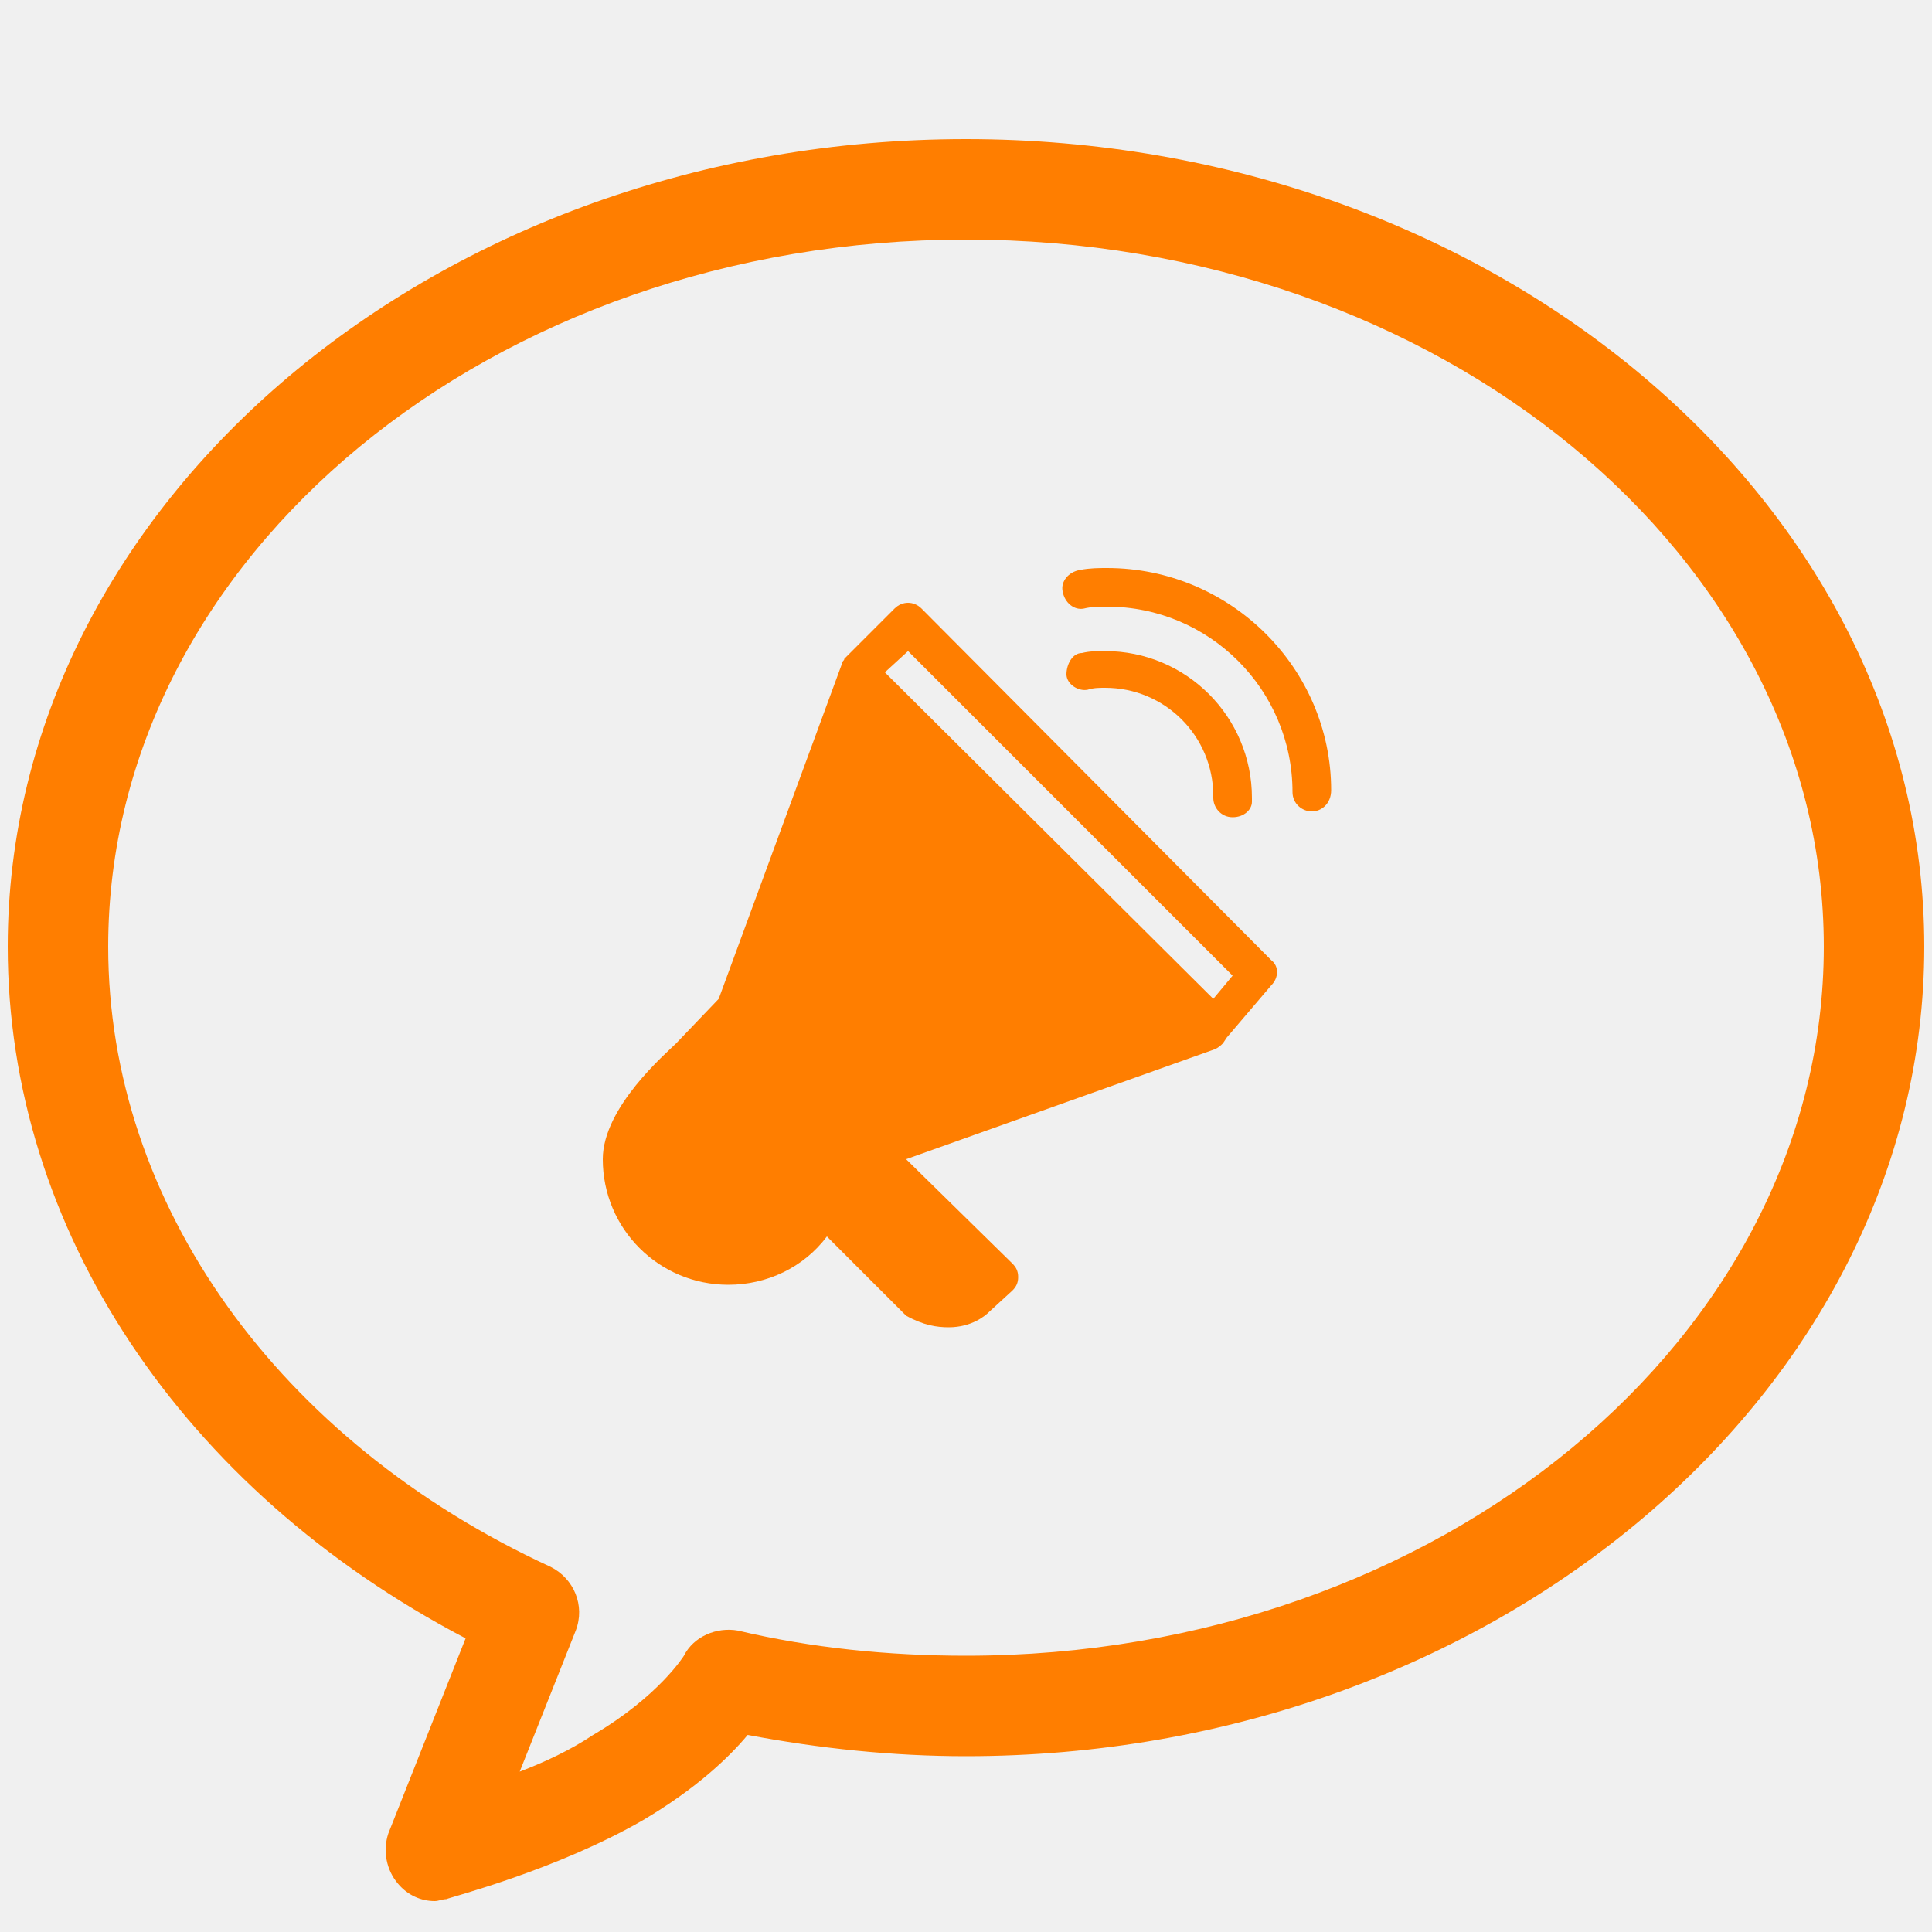
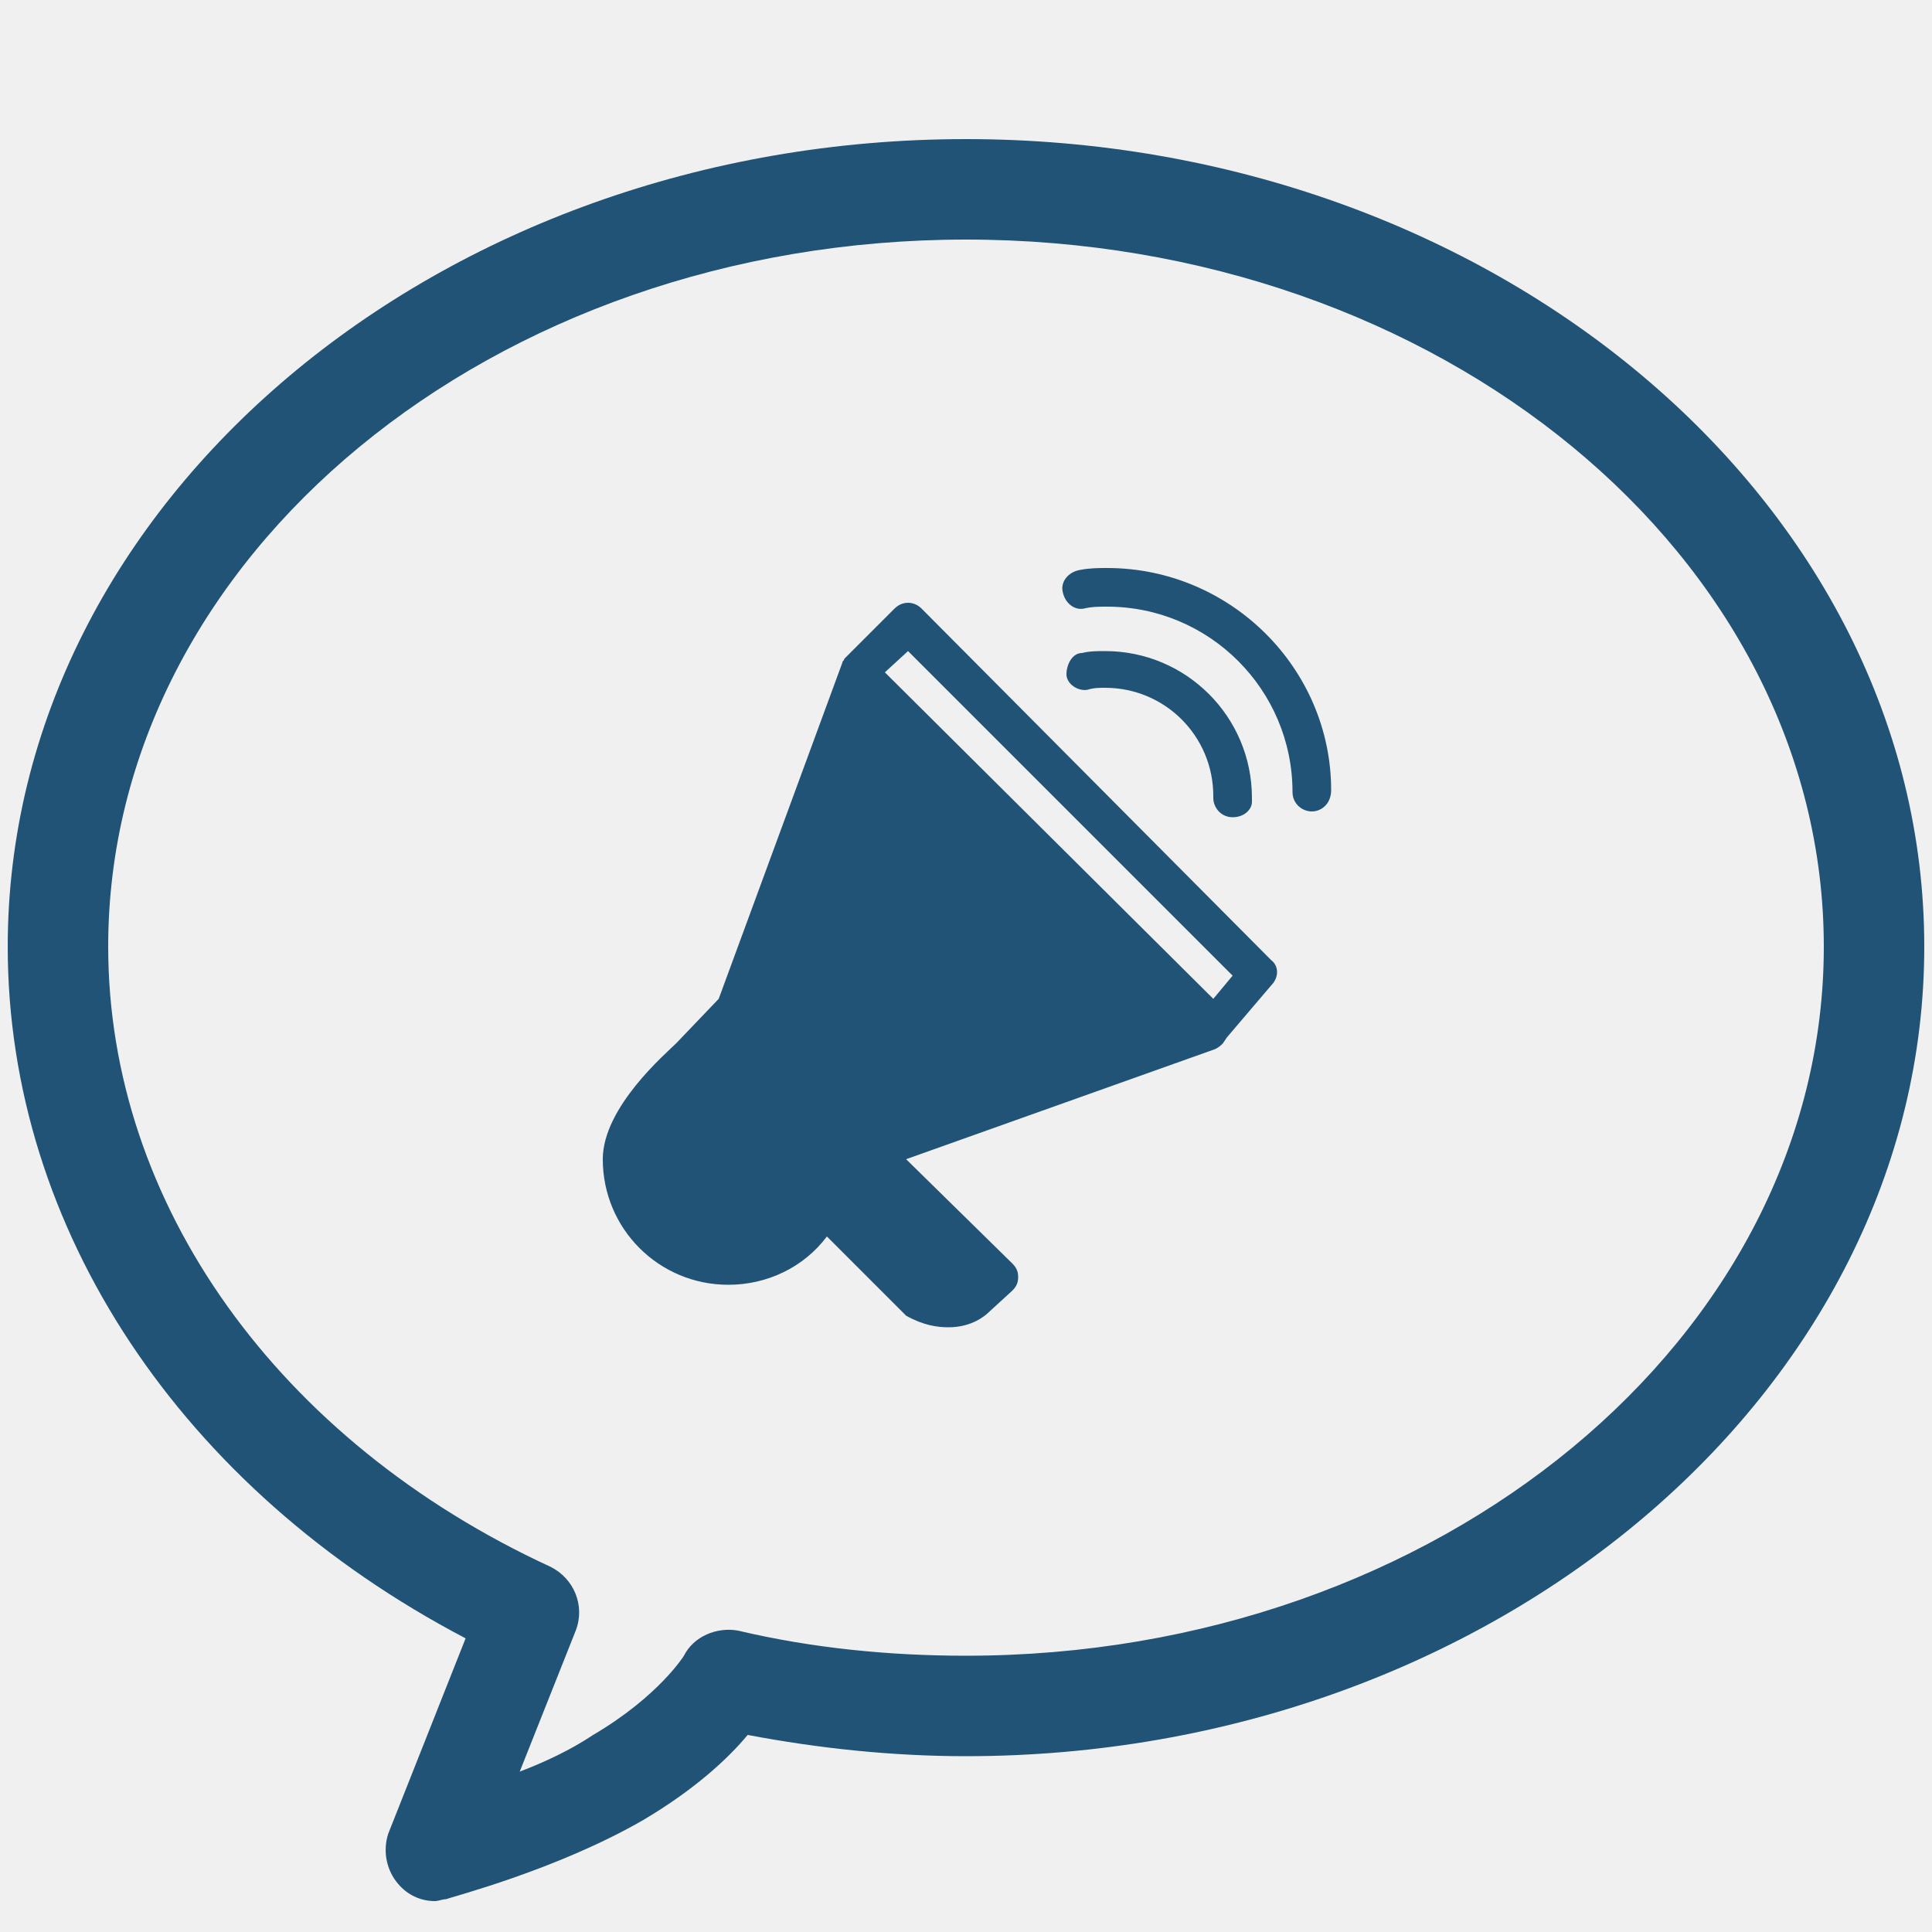
<svg xmlns="http://www.w3.org/2000/svg" version="1.1" id="圖層_1" x="0px" y="0px" viewBox="0 0 100 100" style="enable-background:new 0 0 100 100;" xml:space="preserve">
  <style type="text/css">
- 	.st0{fill:#ff7e00;}
+ 	.st0{fill:#205375;}
	.st1{fill:#FFFFFF;stroke:#231815;stroke-width:9;stroke-miterlimit:10;}
	.st2{fill:#231815;stroke:#231815;stroke-width:7;stroke-linecap:round;stroke-linejoin:round;stroke-miterlimit:10;}
	.st3{fill:none;stroke:#231815;stroke-width:7;stroke-linecap:round;stroke-linejoin:round;stroke-miterlimit:10;}
	.st4{fill:none;stroke:#231815;stroke-width:8;stroke-linecap:round;stroke-linejoin:round;stroke-miterlimit:10;}
</style>
  <g>
    <g>
      <path class="st0" d="M65.8,49.7L47.7,31.5c-0.4-0.4-1-0.4-1.4,0l-2.5,2.5c0,0-0.1,0.1-0.1,0.1c0,0,0,0,0,0c0,0.1-0.1,0.1-0.1,0.2    c0,0,0,0,0,0l-6.4,17.4L35,54c-0.5,0.5-3.8,3.3-3.8,6c0,3.6,2.9,6.5,6.5,6.5c2,0,3.9-0.9,5.1-2.5l3.9,3.9c0.1,0.1,0.1,0.1,0.2,0.2    c0.9,0.5,1.6,0.6,2.2,0.6c1.2,0,1.9-0.6,2.1-0.8l0,0l1.2-1.1c0.2-0.2,0.3-0.4,0.3-0.7c0-0.3-0.1-0.5-0.3-0.7L46.9,60l16-5.7    c0.2-0.1,0.3-0.2,0.4-0.3l0.2-0.3c0,0,0,0,0,0l2.3-2.7C66.2,50.6,66.2,50,65.8,49.7z M47,33.7l16.8,16.8l-1,1.2L45.8,34.8L47,33.7    z" />
      <g>
        <path class="st0" d="M63.8,42.3C63.8,42.3,63.8,42.3,63.8,42.3c-0.6,0-1-0.5-1-1l0,0c0,0,0-0.1,0-0.1c0-3.1-2.5-5.6-5.6-5.6     c-0.3,0-0.6,0-0.9,0.1c-0.5,0.1-1.1-0.3-1.1-0.8s0.3-1.1,0.8-1.1c0.4-0.1,0.8-0.1,1.2-0.1c4.2,0,7.6,3.4,7.6,7.6     c0,0.1,0,0.1,0,0.2l0,0C64.8,41.9,64.4,42.3,63.8,42.3z" />
      </g>
      <g>
        <path class="st0" d="M67.9,42c-0.5,0-1-0.4-1-1c0-5.3-4.3-9.6-9.6-9.6c-0.4,0-0.8,0-1.2,0.1c-0.5,0.1-1-0.3-1.1-0.9     c-0.1-0.5,0.3-1,0.9-1.1c0.5-0.1,1-0.1,1.4-0.1c6.4,0,11.6,5.2,11.6,11.5C68.9,41.6,68.4,42,67.9,42C67.9,42,67.9,42,67.9,42z" />
      </g>
    </g>
    <g>
      <path class="st0" d="M22.5,98.4c-0.7,0-1.4-0.3-1.9-0.9c-0.6-0.7-0.8-1.7-0.5-2.6l4-10.1C9.4,77.1,0.4,63.6,0.4,49    C0.4,26,22.7,7.2,50,7.2S99.6,26,99.6,49S77.3,90.9,50,90.9c-3.8,0-7.6-0.4-11.3-1.1c-1,1.2-2.7,2.8-5.4,4.4    c-4.5,2.6-10,4-10.2,4.1C22.9,98.3,22.7,98.4,22.5,98.4z M50,12.4C25.5,12.4,5.6,28.8,5.6,49c0,13.3,8.8,25.6,22.9,32.1    c1.2,0.6,1.8,2,1.3,3.3l-2.9,7.3c1.3-0.5,2.6-1.1,3.8-1.9c3.4-2,4.7-4.1,4.7-4.1c0.5-1,1.7-1.5,2.8-1.3C42,85.3,46,85.7,50,85.7    c24.5,0,44.4-16.5,44.4-36.7S74.5,12.4,50,12.4z" />
    </g>
  </g>
</svg>
